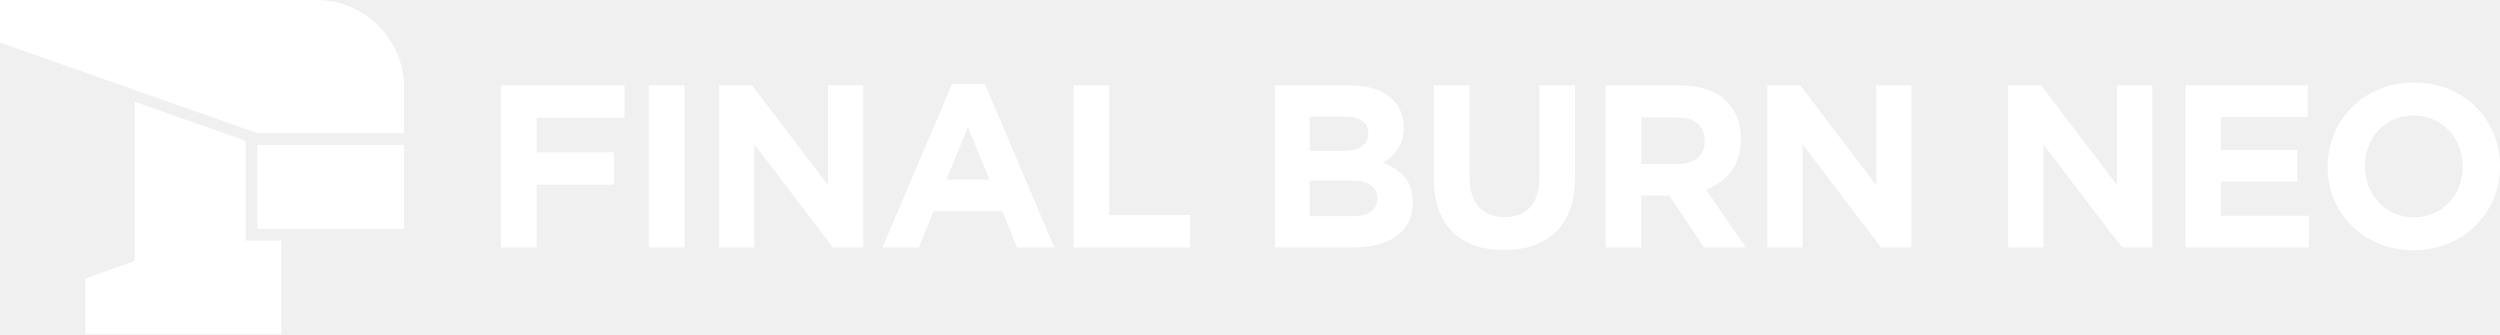
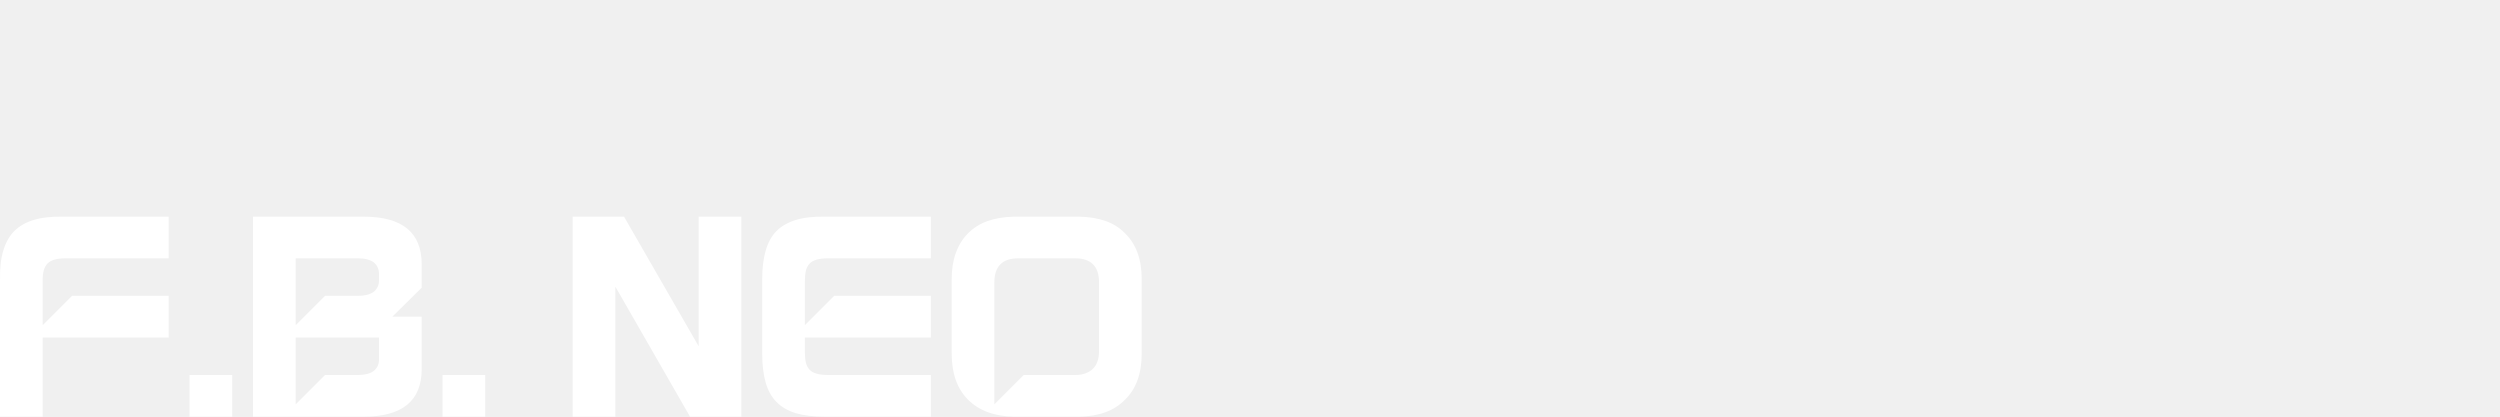
- <svg xmlns="http://www.w3.org/2000/svg" version="1.1" viewBox="0 0 3839 513.2">
-   <path class="st89" d="M 485.8 0 L 0 0 L 0 65.4 L 395.2 204.4 L 620.5 204.4 L 620.5 134.6 C 620.5 60.3 560.2 0 485.8 0 Z M 377.1 216.2 L 206.9 156.3 L 206.9 400.7 L 131.2 427.8 L 131.2 513.2 L 432 513.2 L 432 369.6 L 377.1 369.6 L 377.1 216.2 Z M 395.2 351.5 L 620.5 351.5 L 620.5 222.5 L 395.2 222.5 L 395.2 351.5 Z" style="fill: rgb(255, 255, 255);" />
-   <path class="st89" d="M 824.1 180.8 L 824.1 233.8 L 942.9 233.8 L 942.9 283.6 L 824.1 283.6 L 824.1 380 L 769.3 380 L 769.3 131 L 958.9 131 L 958.9 180.8 L 824.1 180.8 Z" style="fill: rgb(255, 255, 255);" />
-   <path class="st89" d="M 996.3 380 L 996.3 131 L 1051.1 131 L 1051.1 380 L 996.3 380 Z" style="fill: rgb(255, 255, 255);" />
-   <path class="st89" d="M 1279 380 L 1158.4 221.7 L 1158.4 380 L 1104.3 380 L 1104.3 131 L 1154.8 131 L 1271.5 284.3 L 1271.5 131 L 1325.6 131 L 1325.6 380 L 1279 380 Z" style="fill: rgb(255, 255, 255);" />
-   <path class="st89" d="M 1561.8 380 L 1539 324.2 L 1433.7 324.2 L 1411 380 L 1355.2 380 L 1461.9 129.2 L 1512.4 129.2 L 1619.1 380 L 1561.8 380 Z M 1486.4 195.1 L 1453.3 275.8 L 1519.5 275.8 L 1486.4 195.1 Z" style="fill: rgb(255, 255, 255);" />
-   <path class="st89" d="M 1648.6 380 L 1648.6 131 L 1703.4 131 L 1703.4 330.2 L 1827.5 330.2 L 1827.5 380 L 1648.6 380 Z" style="fill: rgb(255, 255, 255);" />
-   <path class="st89" d="M 2076.2 380 L 1957.8 380 L 1957.8 131 L 2073.4 131 C 2124.3 131 2155.6 156.3 2155.6 195.4 L 2155.6 196.1 C 2155.6 224.2 2140.7 239.9 2122.9 249.8 C 2151.7 260.8 2169.5 277.5 2169.5 311 L 2169.5 311.7 C 2169.3 357.3 2132.4 380 2076.2 380 Z M 2101.1 204.7 C 2101.1 188.3 2088.3 179.1 2065.2 179.1 L 2011.1 179.1 L 2011.1 231.7 L 2061.6 231.7 C 2085.8 231.7 2101.1 223.9 2101.1 205.4 L 2101.1 204.7 Z M 2114.9 304.3 C 2114.9 287.6 2102.5 277.3 2074.3 277.3 L 2011 277.3 L 2011 332 L 2076.1 332 C 2100.3 332 2114.9 323.5 2114.9 305 L 2114.9 304.3 Z" style="fill: rgb(255, 255, 255);" />
-   <path class="st89" d="M 2309.5 383.9 C 2242.6 383.9 2201.7 346.6 2201.7 273.3 L 2201.7 131 L 2256.5 131 L 2256.5 271.9 C 2256.5 312.4 2276.8 333.4 2310.2 333.4 C 2343.6 333.4 2363.9 313.1 2363.9 273.6 L 2363.9 131 L 2418.7 131 L 2418.7 271.5 C 2418.7 347 2376.4 383.9 2309.5 383.9 Z" style="fill: rgb(255, 255, 255);" />
-   <path class="st89" d="M 2616.8 380 L 2563.4 300.3 L 2520.4 300.3 L 2520.4 380 L 2465.6 380 L 2465.6 131 L 2579.4 131 C 2638.1 131 2673.3 161.9 2673.3 213.2 L 2673.3 213.9 C 2673.3 254.1 2651.6 279.3 2619.9 291.1 L 2680.7 380 L 2616.8 380 Z M 2617.9 216.1 C 2617.9 192.6 2601.5 180.5 2574.9 180.5 L 2520.5 180.5 L 2520.5 252 L 2576 252 C 2602.7 252 2618 237.8 2618 216.8 L 2618 216.1 Z" style="fill: rgb(255, 255, 255);" />
-   <path class="st89" d="M 2888.6 380 L 2768 221.7 L 2768 380 L 2713.9 380 L 2713.9 131 L 2764.4 131 L 2881.1 284.3 L 2881.1 131 L 2935.2 131 L 2935.2 380 L 2888.6 380 Z" style="fill: rgb(255, 255, 255);" />
-   <path class="st89" d="M 3258.5 380 L 3137.9 221.7 L 3137.9 380 L 3083.8 380 L 3083.8 131 L 3134.3 131 L 3251 284.4 L 3251 131 L 3305.1 131 L 3305.1 380 L 3258.5 380 Z" style="fill: rgb(255, 255, 255);" />
-   <path class="st89" d="M 3356 380 L 3356 131 L 3543.8 131 L 3543.8 179.7 L 3410.4 179.7 L 3410.4 230.2 L 3527.8 230.2 L 3527.8 279 L 3410.4 279 L 3410.4 331.3 L 3545.6 331.3 L 3545.6 380 L 3356 380 Z" style="fill: rgb(255, 255, 255);" />
-   <path class="st89" d="M 3706.3 384.3 C 3629.5 384.3 3574.3 327 3574.3 256.2 L 3574.3 255.5 C 3574.3 184.7 3630.1 126.7 3707 126.7 C 3783.8 126.7 3839 184 3839 254.8 L 3839 255.5 C 3839 326.3 3783.2 384.3 3706.3 384.3 Z M 3781.7 255.5 C 3781.7 212.8 3750.4 177.2 3706.3 177.2 C 3662.2 177.2 3631.6 212.1 3631.6 254.7 L 3631.6 255.4 C 3631.6 298.1 3662.9 333.7 3707 333.7 C 3751.1 333.7 3781.7 298.8 3781.7 256.2 L 3781.7 255.5 Z" style="fill: rgb(255, 255, 255);" />
+ <svg xmlns="http://www.w3.org/2000/svg" version="1.1" id="vertical" x="0px" y="0px" viewBox="0 0 240 40" width="240" height="40">
+   <defs id="defs2" />
+   <path d="M 4.099,40 H 0.003 V 26.816 q -0.032,-1.648 0.32,-2.784 0.352,-1.152 1.056,-1.856 0.704,-0.704 1.84,-1.056 1.152,-0.352 2.8,-0.32 H 16.195 v 4 H 6.307 q -1.248,0 -1.728,0.48 -0.528,0.528 -0.48,1.76 v 4.176 l 2.816,-2.816 h 9.28 v 4 H 4.099 Z M 18.195,36 h 4.096 v 4 h -4.096 v -4 z m 18.192,-3.6 h -8 v 6.416 l 2.816,-2.816 h 3.168 q 0.976,0 1.504,-0.384 0.512,-0.416 0.512,-1.12 z m -12.096,-11.6 h 10.624 q 5.568,0 5.568,4.576 v 2.24 l -2.816,2.784 h 2.816 v 5.024 q 0,4.576 -5.568,4.576 h -10.624 z m 4.096,4 v 6.416 l 2.816,-2.816 h 3.168 q 0.976,0 1.504,-0.384 0.512,-0.416 0.512,-1.12 v -0.56 q 0,-0.736 -0.512,-1.152 -0.528,-0.384 -1.504,-0.384 z M 42.483,36 h 4.096 v 4 h -4.096 V 36 Z M 67.075,20.8 h 4.096 V 40 h -4.928 l -7.168,-12.48 V 40 h -4.096 V 20.8 h 4.928 l 7.168,12.448 V 20.8 Z m 12.112,0 h 10.176 v 4 h -9.888 q -1.248,0 -1.728,0.48 -0.272,0.272 -0.384,0.704 -0.096,0.432 -0.096,1.056 v 4.176 l 2.816,-2.816 h 9.28 v 4 h -12.096 v 1.36 q 0,0.624 0.096,1.056 0.112,0.432 0.384,0.704 0.48,0.48 1.728,0.48 h 9.888 v 4 h -10.176 q -1.648,0 -2.8,-0.336 -1.136,-0.352 -1.84,-1.072 -0.704,-0.704 -1.04,-1.856 -0.336,-1.168 -0.336,-2.784 v -7.136 q 0,-3.264 1.376,-4.64 0.704,-0.704 1.84,-1.056 1.152,-0.352 2.8,-0.32 z m 12.176,5.984 q 0,-1.424 0.4,-2.512 0.4,-1.104 1.168,-1.872 0.8,-0.8 1.888,-1.184 1.104,-0.384 2.528,-0.416 h 6.272 q 1.424,0.032 2.512,0.416 1.104,0.384 1.872,1.184 1.6,1.552 1.6,4.384 v 7.168 q 0,2.864 -1.6,4.416 -1.536,1.584 -4.384,1.632 h -6.272 q -2.832,-0.048 -4.416,-1.632 -1.568,-1.568 -1.568,-4.416 z m 4.096,0.32 v 11.712 l 2.816,-2.816 h 4.96 q 0.56,0 0.976,-0.16 0.432,-0.16 0.72,-0.448 0.576,-0.576 0.576,-1.696 v -6.592 q 0,-1.152 -0.576,-1.728 -0.576,-0.576 -1.696,-0.576 h -5.504 q -1.12,0 -1.696,0.576 -0.576,0.576 -0.576,1.728 z" id="text37" style="font-size:32px;line-height:0.1;font-family:Gayatri;-inkscape-font-specification:Gayatri;fill:#ffffff" aria-label="F.B. NEO" />
</svg>
